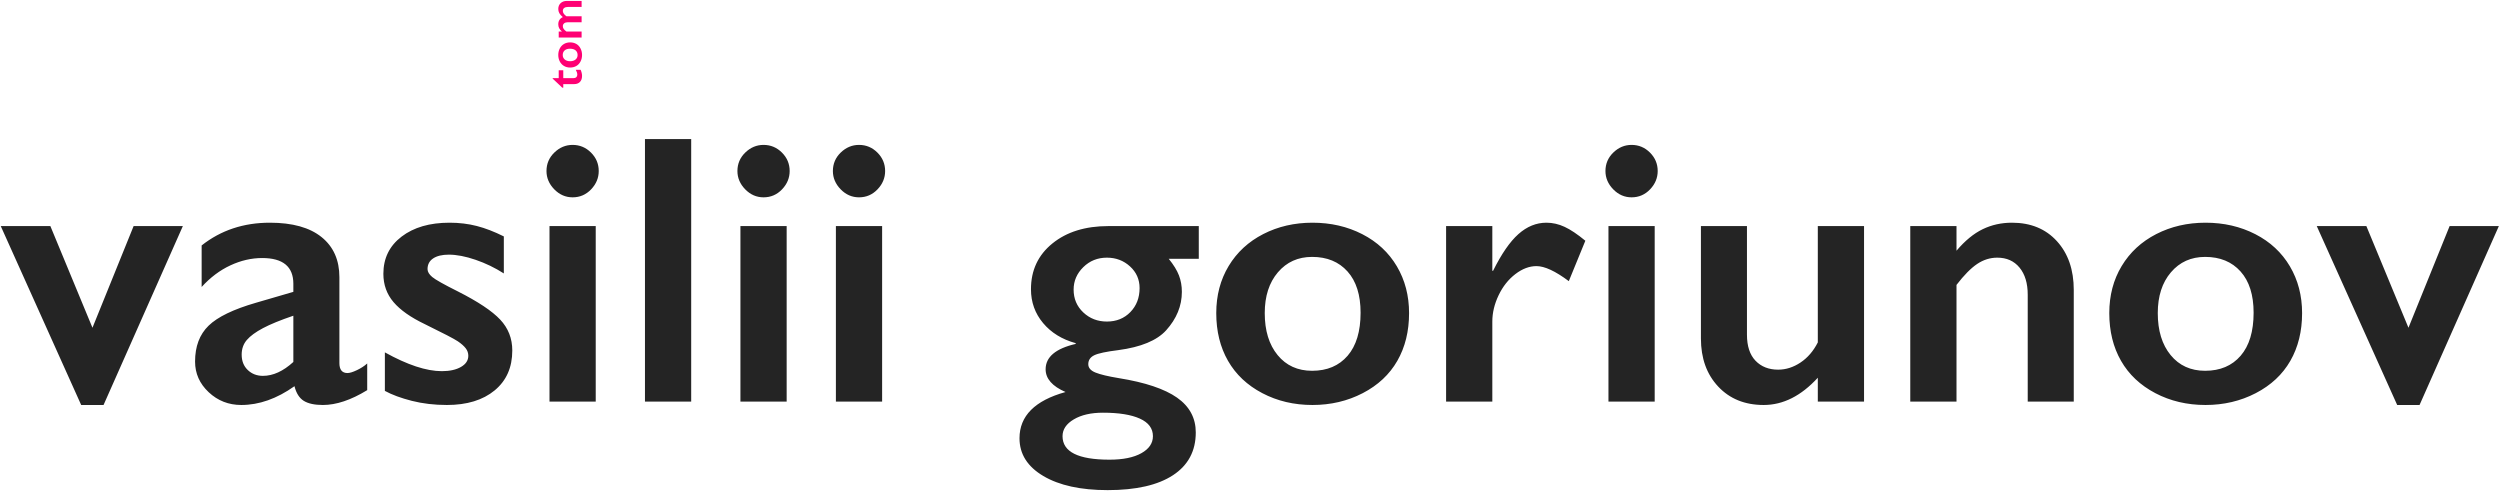
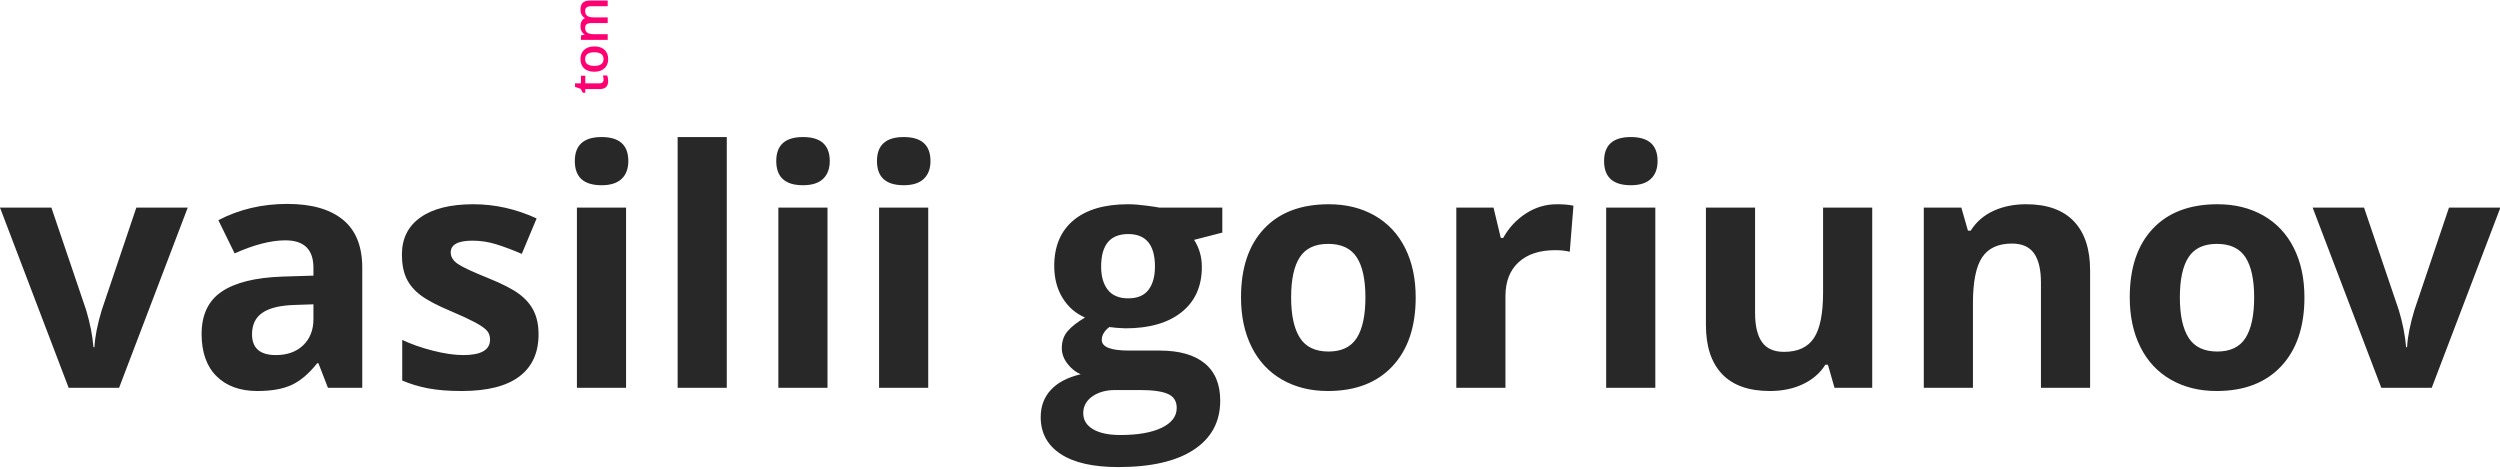
- <svg xmlns="http://www.w3.org/2000/svg" width="1494px" height="293px" viewBox="0 0 1494 293" version="1.1">
+ <svg xmlns="http://www.w3.org/2000/svg" width="1515px" height="284px" viewBox="0 0 1515 284" version="1.1">
  <defs />
  <g id="Page-3" stroke="none" stroke-width="1" fill="none" fill-rule="evenodd">
    <g id="Artboard">
-       <path d="M30.098,135.107 L55.254,195.864 L79.849,135.107 L109.272,135.107 L61.88,242.021 L48.516,242.021 L0.449,135.107 L30.098,135.107 Z M161.27,133.086 C174.746,133.086 185.041,135.95 192.153,141.677 C199.266,147.405 202.822,155.397 202.822,165.654 L202.822,216.978 C202.822,220.946 204.432,222.93 207.651,222.93 C208.999,222.93 210.889,222.349 213.323,221.189 C215.756,220.028 217.796,218.7 219.443,217.202 L219.443,233.149 C209.785,239.064 200.951,242.021 192.939,242.021 C187.998,242.021 184.198,241.198 181.541,239.551 C178.883,237.904 177.03,234.984 175.981,230.791 C165.425,238.278 154.831,242.021 144.199,242.021 C136.637,242.021 130.142,239.476 124.714,234.385 C119.286,229.294 116.572,223.192 116.572,216.079 C116.572,207.02 119.268,199.87 124.658,194.629 C130.049,189.388 139.482,184.821 152.959,180.928 L175.308,174.414 L175.308,169.585 C175.308,159.328 169.093,154.199 156.665,154.199 C150.301,154.199 143.975,155.659 137.686,158.579 C131.396,161.499 125.669,165.804 120.503,171.494 L120.503,146.675 C131.958,137.616 145.547,133.086 161.27,133.086 Z M144.424,211.924 C144.424,215.742 145.64,218.812 148.074,221.133 C150.507,223.454 153.52,224.614 157.114,224.614 C163.179,224.614 169.243,221.844 175.308,216.304 L175.308,188.677 C167.596,191.297 161.55,193.768 157.17,196.089 C152.791,198.41 149.571,200.768 147.512,203.164 C145.453,205.56 144.424,208.48 144.424,211.924 Z M268.633,133.086 C274.398,133.086 279.826,133.741 284.917,135.051 C290.008,136.361 295.399,138.439 301.089,141.284 L301.089,163.408 C295.848,160.039 290.233,157.325 284.243,155.266 C278.254,153.207 272.9,152.178 268.184,152.178 C264.215,152.178 261.108,152.926 258.862,154.424 C256.616,155.921 255.493,158.055 255.493,160.825 C255.493,162.397 256.429,163.97 258.301,165.542 C260.173,167.114 265.301,169.997 273.687,174.189 C285.666,180.254 294.07,185.85 298.899,190.979 C303.728,196.108 306.143,202.266 306.143,209.453 C306.143,219.561 302.624,227.515 295.586,233.318 C288.548,239.12 279.04,242.021 267.061,242.021 C259.574,242.021 252.592,241.198 246.116,239.551 C239.639,237.904 234.268,235.92 230,233.599 L230,210.576 C243.477,218.063 254.819,221.807 264.028,221.807 C268.745,221.807 272.563,220.964 275.483,219.28 C278.403,217.595 279.863,215.368 279.863,212.598 C279.863,210.951 279.339,209.453 278.291,208.105 C277.243,206.758 275.671,205.373 273.574,203.95 C271.478,202.528 264.927,199.121 253.921,193.73 C245.461,189.687 239.209,185.289 235.166,180.535 C231.123,175.78 229.102,170.147 229.102,163.633 C229.102,154.349 232.733,146.937 239.995,141.396 C247.258,135.856 256.803,133.086 268.633,133.086 Z M342.192,86.592 C346.46,86.592 350.129,88.127 353.198,91.196 C356.268,94.266 357.803,97.935 357.803,102.202 C357.803,106.32 356.287,109.97 353.254,113.152 C350.222,116.334 346.535,117.925 342.192,117.925 C338,117.925 334.35,116.334 331.243,113.152 C328.136,109.97 326.582,106.32 326.582,102.202 C326.582,97.86 328.154,94.172 331.299,91.14 C334.443,88.108 338.075,86.592 342.192,86.592 Z M356.006,135.107 L356.006,240 L328.379,240 L328.379,135.107 L356.006,135.107 Z M413.057,83.11 L413.057,240 L385.43,240 L385.43,83.11 L413.057,83.11 Z M456.294,86.592 C460.562,86.592 464.23,88.127 467.3,91.196 C470.369,94.266 471.904,97.935 471.904,102.202 C471.904,106.32 470.388,109.97 467.356,113.152 C464.324,116.334 460.636,117.925 456.294,117.925 C452.101,117.925 448.451,116.334 445.344,113.152 C442.237,109.97 440.684,106.32 440.684,102.202 C440.684,97.86 442.256,94.172 445.4,91.14 C448.545,88.108 452.176,86.592 456.294,86.592 Z M470.107,135.107 L470.107,240 L442.48,240 L442.48,135.107 L470.107,135.107 Z M513.345,86.592 C517.612,86.592 521.281,88.127 524.351,91.196 C527.42,94.266 528.955,97.935 528.955,102.202 C528.955,106.32 527.439,109.97 524.407,113.152 C521.374,116.334 517.687,117.925 513.345,117.925 C509.152,117.925 505.502,116.334 502.395,113.152 C499.288,109.97 497.734,106.32 497.734,102.202 C497.734,97.86 499.307,94.172 502.451,91.14 C505.596,88.108 509.227,86.592 513.345,86.592 Z M527.158,135.107 L527.158,240 L499.531,240 L499.531,135.107 L527.158,135.107 Z M716.392,135.107 L716.392,154.648 L698.423,154.648 C701.343,158.242 703.383,161.555 704.543,164.587 C705.704,167.62 706.284,170.895 706.284,174.414 C706.284,182.8 703.14,190.474 696.851,197.437 C691.31,203.501 681.802,207.432 668.325,209.229 C661.063,210.127 656.252,211.156 653.894,212.317 C651.536,213.477 650.356,215.256 650.356,217.651 C650.356,219.823 651.798,221.488 654.68,222.649 C657.563,223.809 662.186,224.914 668.55,225.962 C684.347,228.507 695.971,232.401 703.42,237.642 C710.87,242.883 714.595,249.808 714.595,258.418 C714.595,269.499 710.065,278.015 701.006,283.967 C691.947,289.919 678.919,292.896 661.924,292.896 C645.827,292.896 633.024,290.088 623.516,284.473 C614.007,278.857 609.253,271.333 609.253,261.899 C609.253,248.573 618.424,239.364 636.768,234.272 C628.831,230.828 624.863,226.299 624.863,220.684 C624.863,213.346 630.853,208.293 642.832,205.522 L642.832,205.073 C634.671,202.827 628.176,198.822 623.347,193.057 C618.518,187.292 616.104,180.553 616.104,172.842 C616.104,161.536 620.371,152.421 628.906,145.496 C637.441,138.57 648.597,135.107 662.373,135.107 L716.392,135.107 Z M641.597,173.066 C641.597,178.532 643.525,183.08 647.38,186.711 C651.236,190.343 655.934,192.158 661.475,192.158 C667.165,192.158 671.844,190.268 675.513,186.487 C679.181,182.706 681.016,177.933 681.016,172.168 C681.016,167.002 679.106,162.678 675.288,159.197 C671.47,155.715 666.865,153.975 661.475,153.975 C655.934,153.975 651.236,155.865 647.38,159.646 C643.525,163.427 641.597,167.9 641.597,173.066 Z M634.971,260.664 C634.971,270.023 644.329,274.702 663.047,274.702 C671.133,274.702 677.478,273.411 682.083,270.828 C686.687,268.245 688.989,264.857 688.989,260.664 C688.989,256.022 686.388,252.522 681.184,250.164 C675.981,247.805 668.625,246.626 659.116,246.626 C652.004,246.626 646.201,247.955 641.709,250.613 C637.217,253.271 634.971,256.621 634.971,260.664 Z M784.336,133.086 C795.267,133.086 805.187,135.369 814.097,139.937 C823.006,144.504 829.894,150.905 834.761,159.141 C839.627,167.376 842.061,176.698 842.061,187.104 C842.061,197.961 839.721,207.469 835.042,215.63 C830.362,223.791 823.474,230.229 814.377,234.946 C805.281,239.663 795.267,242.021 784.336,242.021 C773.33,242.021 763.335,239.663 754.351,234.946 C745.366,230.229 738.534,223.791 733.855,215.63 C729.176,207.469 726.836,197.961 726.836,187.104 C726.836,176.548 729.307,167.17 734.248,158.972 C739.189,150.774 746.077,144.41 754.912,139.88 C763.747,135.351 773.555,133.086 784.336,133.086 Z M755.811,187.104 C755.811,197.586 758.375,205.953 763.503,212.205 C768.632,218.456 775.501,221.582 784.111,221.582 C793.096,221.582 800.171,218.587 805.337,212.598 C810.503,206.608 813.086,198.036 813.086,186.88 C813.086,176.248 810.484,168.031 805.281,162.229 C800.077,156.427 793.021,153.525 784.111,153.525 C775.726,153.525 768.913,156.595 763.672,162.734 C758.431,168.874 755.811,176.997 755.811,187.104 Z M924.155,133.086 C927.824,133.086 931.436,133.909 934.993,135.557 C938.549,137.204 942.686,139.974 947.402,143.867 L937.52,168.013 C929.508,162.023 923.07,159.028 918.203,159.028 C913.936,159.028 909.724,160.619 905.569,163.801 C901.414,166.983 898.082,171.195 895.574,176.436 C893.066,181.676 891.812,186.917 891.812,192.158 L891.812,240 L864.185,240 L864.185,135.107 L891.812,135.107 L891.812,161.836 L892.261,161.836 C897.277,151.728 902.331,144.41 907.422,139.88 C912.513,135.351 918.091,133.086 924.155,133.086 Z M975.029,86.592 C979.297,86.592 982.965,88.127 986.035,91.196 C989.105,94.266 990.64,97.935 990.64,102.202 C990.64,106.32 989.124,109.97 986.091,113.152 C983.059,116.334 979.372,117.925 975.029,117.925 C970.837,117.925 967.187,116.334 964.08,113.152 C960.972,109.97 959.419,106.32 959.419,102.202 C959.419,97.86 960.991,94.172 964.136,91.14 C967.28,88.108 970.911,86.592 975.029,86.592 Z M988.843,135.107 L988.843,240 L961.216,240 L961.216,135.107 L988.843,135.107 Z M1043.984,135.107 L1043.984,200.02 C1043.984,206.833 1045.688,212.017 1049.094,215.574 C1052.501,219.13 1057.012,220.908 1062.627,220.908 C1067.269,220.908 1071.724,219.486 1075.991,216.641 C1080.259,213.796 1083.703,209.79 1086.323,204.624 L1086.323,135.107 L1113.95,135.107 L1113.95,240 L1086.323,240 L1086.323,225.737 C1076.366,236.593 1065.584,242.021 1053.979,242.021 C1042.749,242.021 1033.69,238.353 1026.802,231.016 C1019.914,223.678 1016.47,214.095 1016.47,202.266 L1016.47,135.107 L1043.984,135.107 Z M1202.334,133.086 C1213.565,133.086 1222.53,136.773 1229.231,144.148 C1235.932,151.523 1239.282,161.237 1239.282,173.291 L1239.282,240 L1211.768,240 L1211.768,176.099 C1211.768,169.285 1210.139,163.895 1206.882,159.927 C1203.625,155.959 1199.189,153.975 1193.574,153.975 C1189.307,153.975 1185.301,155.229 1181.558,157.737 C1177.814,160.245 1173.696,164.419 1169.204,170.259 L1169.204,240 L1141.577,240 L1141.577,135.107 L1169.204,135.107 L1169.204,149.819 C1174.295,143.83 1179.517,139.543 1184.871,136.96 C1190.224,134.377 1196.045,133.086 1202.334,133.086 Z M1318.008,133.086 C1328.939,133.086 1338.859,135.369 1347.769,139.937 C1356.678,144.504 1363.566,150.905 1368.433,159.141 C1373.299,167.376 1375.732,176.698 1375.732,187.104 C1375.732,197.961 1373.393,207.469 1368.713,215.63 C1364.034,223.791 1357.146,230.229 1348.049,234.946 C1338.953,239.663 1328.939,242.021 1318.008,242.021 C1307.002,242.021 1297.007,239.663 1288.022,234.946 C1279.038,230.229 1272.206,223.791 1267.527,215.63 C1262.847,207.469 1260.508,197.961 1260.508,187.104 C1260.508,176.548 1262.978,167.17 1267.92,158.972 C1272.861,150.774 1279.749,144.41 1288.584,139.88 C1297.419,135.351 1307.227,133.086 1318.008,133.086 Z M1289.482,187.104 C1289.482,197.586 1292.047,205.953 1297.175,212.205 C1302.304,218.456 1309.173,221.582 1317.783,221.582 C1326.768,221.582 1333.843,218.587 1339.009,212.598 C1344.175,206.608 1346.758,198.036 1346.758,186.88 C1346.758,176.248 1344.156,168.031 1338.953,162.229 C1333.749,156.427 1326.693,153.525 1317.783,153.525 C1309.398,153.525 1302.585,156.595 1297.344,162.734 C1292.103,168.874 1289.482,176.997 1289.482,187.104 Z M1414.141,135.107 L1439.297,195.864 L1463.892,135.107 L1493.315,135.107 L1445.923,242.021 L1432.559,242.021 L1384.492,135.107 L1414.141,135.107 Z" id="vasilii-goriunov" fill="#242424" />
-       <path d="M318.552,17.686 L318.845,17.686 L318.845,21.318 L323.532,21.318 L323.532,24.043 L318.845,24.043 L318.845,30.356 C318.845,30.972 319.03,31.47 319.401,31.851 C319.772,32.231 320.28,32.422 320.925,32.422 C321.765,32.422 322.731,32.119 323.825,31.514 L323.825,34.399 C322.526,34.976 321.306,35.264 320.163,35.264 C318.62,35.264 317.417,34.844 316.552,34.004 C315.688,33.164 315.256,32.026 315.256,30.591 L315.256,24.043 L313.117,24.043 L313.117,23.457 L318.552,17.686 Z M332.658,21.055 C334.084,21.055 335.378,21.353 336.54,21.948 C337.702,22.544 338.601,23.379 339.235,24.453 C339.87,25.527 340.188,26.743 340.188,28.101 C340.188,29.517 339.882,30.757 339.272,31.821 C338.662,32.886 337.763,33.726 336.577,34.341 C335.39,34.956 334.084,35.264 332.658,35.264 C331.223,35.264 329.919,34.956 328.747,34.341 C327.575,33.726 326.684,32.886 326.074,31.821 C325.463,30.757 325.158,29.517 325.158,28.101 C325.158,26.724 325.48,25.5 326.125,24.431 C326.77,23.362 327.668,22.532 328.82,21.941 C329.973,21.35 331.252,21.055 332.658,21.055 Z M328.938,28.101 C328.938,29.468 329.272,30.559 329.941,31.375 C330.61,32.19 331.506,32.598 332.629,32.598 C333.801,32.598 334.724,32.207 335.397,31.426 C336.071,30.645 336.408,29.526 336.408,28.071 C336.408,26.685 336.069,25.613 335.39,24.856 C334.711,24.099 333.791,23.721 332.629,23.721 C331.535,23.721 330.646,24.121 329.963,24.922 C329.279,25.723 328.938,26.782 328.938,28.101 Z M350.998,21.055 C352.053,21.055 352.944,21.301 353.671,21.794 C354.399,22.288 354.943,22.949 355.305,23.779 C356.076,22.832 356.845,22.141 357.612,21.707 C358.378,21.272 359.221,21.055 360.139,21.055 C361.584,21.055 362.751,21.526 363.64,22.468 C364.528,23.411 364.973,24.668 364.973,26.24 L364.973,35 L361.369,35 L361.369,26.841 C361.369,25.894 361.167,25.146 360.761,24.6 C360.356,24.053 359.768,23.779 358.996,23.779 C357.893,23.779 356.833,24.487 355.817,25.903 L355.817,35 L352.229,35 L352.229,26.782 C352.229,25.845 352.014,25.11 351.584,24.578 C351.154,24.045 350.578,23.779 349.855,23.779 C349.27,23.779 348.732,23.948 348.244,24.285 C347.756,24.622 347.233,25.161 346.677,25.903 L346.677,35 L343.073,35 L343.073,21.318 L346.677,21.318 L346.677,23.237 C347.331,22.495 347.995,21.946 348.669,21.589 C349.343,21.233 350.119,21.055 350.998,21.055 Z" id="tom" fill="#FF0073" transform="translate(339.0449, 26.47461) rotate(-90) translate(-339.0449, -26.47461) " />
+       <path d="M41.602,235 L0,125.82 L31.152,125.82 L52.246,188.027 C54.59,195.905 56.055,203.359 56.641,210.391 L57.227,210.391 C57.552,204.141 59.017,196.686 61.621,188.027 L82.617,125.82 L113.77,125.82 L72.168,235 L41.602,235 Z M198.73,235 L192.969,220.156 L192.188,220.156 C187.174,226.471 182.015,230.85 176.709,233.291 C171.403,235.732 164.486,236.953 155.957,236.953 C145.475,236.953 137.223,233.958 131.201,227.969 C125.179,221.979 122.168,213.451 122.168,202.383 C122.168,190.794 126.221,182.249 134.326,176.748 C142.432,171.247 154.655,168.203 170.996,167.617 L189.941,167.031 L189.941,162.246 C189.941,151.178 184.277,145.645 172.949,145.645 C164.225,145.645 153.971,148.281 142.188,153.555 L132.324,133.438 C144.889,126.862 158.822,123.574 174.121,123.574 C188.77,123.574 200,126.764 207.812,133.145 C215.625,139.525 219.531,149.225 219.531,162.246 L219.531,235 L198.73,235 Z M189.941,184.414 L178.418,184.805 C169.759,185.065 163.314,186.628 159.082,189.492 C154.85,192.357 152.734,196.719 152.734,202.578 C152.734,210.977 157.552,215.176 167.188,215.176 C174.089,215.176 179.606,213.19 183.74,209.219 C187.874,205.247 189.941,199.974 189.941,193.398 L189.941,184.414 Z M326.367,202.578 C326.367,213.776 322.477,222.305 314.697,228.164 C306.917,234.023 295.28,236.953 279.785,236.953 C271.842,236.953 265.072,236.416 259.473,235.342 C253.874,234.268 248.633,232.689 243.75,230.605 L243.75,205.996 C249.284,208.6 255.518,210.781 262.451,212.539 C269.385,214.297 275.488,215.176 280.762,215.176 C291.569,215.176 296.973,212.051 296.973,205.801 C296.973,203.457 296.257,201.553 294.824,200.088 C293.392,198.623 290.918,196.963 287.402,195.107 C283.887,193.252 279.199,191.087 273.34,188.613 C264.941,185.098 258.773,181.842 254.834,178.848 C250.895,175.853 248.031,172.419 246.24,168.545 C244.45,164.671 243.555,159.902 243.555,154.238 C243.555,144.538 247.314,137.035 254.834,131.729 C262.354,126.422 273.014,123.77 286.816,123.77 C299.968,123.77 312.76,126.634 325.195,132.363 L316.211,153.848 C310.742,151.504 305.632,149.583 300.879,148.086 C296.126,146.589 291.276,145.84 286.328,145.84 C277.539,145.84 273.145,148.216 273.145,152.969 C273.145,155.638 274.561,157.949 277.393,159.902 C280.225,161.855 286.426,164.753 295.996,168.594 C304.525,172.044 310.775,175.267 314.746,178.262 C318.717,181.257 321.647,184.707 323.535,188.613 C325.423,192.52 326.367,197.174 326.367,202.578 Z M348.34,97.598 C348.34,87.897 353.743,83.047 364.551,83.047 C375.358,83.047 380.762,87.897 380.762,97.598 C380.762,102.22 379.411,105.817 376.709,108.389 C374.007,110.96 369.954,112.246 364.551,112.246 C353.743,112.246 348.34,107.363 348.34,97.598 Z M379.395,235 L349.609,235 L349.609,125.82 L379.395,125.82 L379.395,235 Z M440.43,235 L410.645,235 L410.645,83.047 L440.43,83.047 L440.43,235 Z M470.41,97.598 C470.41,87.897 475.814,83.047 486.621,83.047 C497.428,83.047 502.832,87.897 502.832,97.598 C502.832,102.22 501.481,105.817 498.779,108.389 C496.077,110.96 492.025,112.246 486.621,112.246 C475.814,112.246 470.41,107.363 470.41,97.598 Z M501.465,235 L471.68,235 L471.68,125.82 L501.465,125.82 L501.465,235 Z M531.445,97.598 C531.445,87.897 536.849,83.047 547.656,83.047 C558.464,83.047 563.867,87.897 563.867,97.598 C563.867,102.22 562.516,105.817 559.814,108.389 C557.113,110.96 553.06,112.246 547.656,112.246 C536.849,112.246 531.445,107.363 531.445,97.598 Z M562.5,235 L532.715,235 L532.715,125.82 L562.5,125.82 L562.5,235 Z M740.723,125.82 L740.723,140.957 L723.633,145.352 C726.758,150.234 728.32,155.703 728.32,161.758 C728.32,173.477 724.235,182.607 716.064,189.15 C707.894,195.693 696.55,198.965 682.031,198.965 L676.66,198.672 L672.266,198.184 C669.206,200.527 667.676,203.131 667.676,205.996 C667.676,210.293 673.144,212.441 684.082,212.441 L702.637,212.441 C714.616,212.441 723.747,215.013 730.029,220.156 C736.312,225.3 739.453,232.852 739.453,242.812 C739.453,255.573 734.131,265.469 723.486,272.5 C712.842,279.531 697.559,283.047 677.637,283.047 C662.402,283.047 650.765,280.394 642.725,275.088 C634.684,269.782 630.664,262.344 630.664,252.773 C630.664,246.198 632.715,240.697 636.816,236.27 C640.918,231.842 646.94,228.685 654.883,226.797 C651.823,225.495 649.154,223.363 646.875,220.4 C644.596,217.438 643.457,214.297 643.457,210.977 C643.457,206.81 644.661,203.343 647.07,200.576 C649.479,197.809 652.962,195.091 657.52,192.422 C651.79,189.948 647.249,185.977 643.896,180.508 C640.544,175.039 638.867,168.594 638.867,161.172 C638.867,149.258 642.741,140.046 650.488,133.535 C658.236,127.025 669.303,123.77 683.691,123.77 C686.751,123.77 690.381,124.046 694.58,124.6 C698.779,125.153 701.465,125.56 702.637,125.82 L740.723,125.82 Z M656.445,250.43 C656.445,254.531 658.415,257.754 662.354,260.098 C666.292,262.441 671.81,263.613 678.906,263.613 C689.583,263.613 697.949,262.148 704.004,259.219 C710.059,256.289 713.086,252.285 713.086,247.207 C713.086,243.105 711.296,240.273 707.715,238.711 C704.134,237.148 698.6,236.367 691.113,236.367 L675.684,236.367 C670.215,236.367 665.641,237.653 661.963,240.225 C658.284,242.796 656.445,246.198 656.445,250.43 Z M667.285,161.562 C667.285,167.487 668.636,172.174 671.338,175.625 C674.04,179.076 678.158,180.801 683.691,180.801 C689.29,180.801 693.392,179.076 695.996,175.625 C698.6,172.174 699.902,167.487 699.902,161.562 C699.902,148.411 694.499,141.836 683.691,141.836 C672.754,141.836 667.285,148.411 667.285,161.562 Z M782.422,180.215 C782.422,191.022 784.196,199.193 787.744,204.727 C791.292,210.26 797.07,213.027 805.078,213.027 C813.021,213.027 818.734,210.277 822.217,204.775 C825.7,199.274 827.441,191.087 827.441,180.215 C827.441,169.407 825.684,161.302 822.168,155.898 C818.652,150.495 812.891,147.793 804.883,147.793 C796.94,147.793 791.211,150.478 787.695,155.85 C784.18,161.221 782.422,169.342 782.422,180.215 Z M857.91,180.215 C857.91,197.988 853.223,211.888 843.848,221.914 C834.473,231.94 821.419,236.953 804.688,236.953 C794.206,236.953 784.961,234.658 776.953,230.068 C768.945,225.478 762.793,218.887 758.496,210.293 C754.199,201.699 752.051,191.673 752.051,180.215 C752.051,162.376 756.706,148.509 766.016,138.613 C775.326,128.717 788.411,123.77 805.273,123.77 C815.755,123.77 825,126.048 833.008,130.605 C841.016,135.163 847.168,141.706 851.465,150.234 C855.762,158.763 857.91,168.756 857.91,180.215 Z M943.457,123.77 C947.494,123.77 950.846,124.062 953.516,124.648 L951.27,152.578 C948.861,151.927 945.931,151.602 942.48,151.602 C932.975,151.602 925.57,154.043 920.264,158.926 C914.958,163.809 912.305,170.644 912.305,179.434 L912.305,235 L882.52,235 L882.52,125.82 L905.078,125.82 L909.473,144.18 L910.938,144.18 C914.323,138.06 918.896,133.128 924.658,129.385 C930.42,125.641 936.686,123.77 943.457,123.77 Z M972.07,97.598 C972.07,87.897 977.474,83.047 988.281,83.047 C999.089,83.047 1004.492,87.897 1004.492,97.598 C1004.492,102.22 1003.141,105.817 1000.439,108.389 C997.738,110.96 993.685,112.246 988.281,112.246 C977.474,112.246 972.07,107.363 972.07,97.598 Z M1003.125,235 L973.34,235 L973.34,125.82 L1003.125,125.82 L1003.125,235 Z M1111.719,235 L1107.715,221.035 L1106.152,221.035 C1102.962,226.113 1098.438,230.036 1092.578,232.803 C1086.719,235.57 1080.046,236.953 1072.559,236.953 C1059.733,236.953 1050.065,233.519 1043.555,226.65 C1037.044,219.782 1033.789,209.902 1033.789,197.012 L1033.789,125.82 L1063.574,125.82 L1063.574,189.59 C1063.574,197.467 1064.974,203.376 1067.773,207.314 C1070.573,211.253 1075.033,213.223 1081.152,213.223 C1089.486,213.223 1095.508,210.439 1099.219,204.873 C1102.93,199.307 1104.785,190.078 1104.785,177.188 L1104.785,125.82 L1134.57,125.82 L1134.57,235 L1111.719,235 Z M1266.602,235 L1236.816,235 L1236.816,171.23 C1236.816,163.353 1235.417,157.445 1232.617,153.506 C1229.818,149.567 1225.358,147.598 1219.238,147.598 C1210.905,147.598 1204.883,150.381 1201.172,155.947 C1197.461,161.514 1195.605,170.742 1195.605,183.633 L1195.605,235 L1165.82,235 L1165.82,125.82 L1188.574,125.82 L1192.578,139.785 L1194.238,139.785 C1197.559,134.512 1202.132,130.524 1207.959,127.822 C1213.786,125.12 1220.41,123.77 1227.832,123.77 C1240.527,123.77 1250.163,127.204 1256.738,134.072 C1263.314,140.941 1266.602,150.853 1266.602,163.809 L1266.602,235 Z M1320.996,180.215 C1320.996,191.022 1322.77,199.193 1326.318,204.727 C1329.867,210.26 1335.644,213.027 1343.652,213.027 C1351.595,213.027 1357.308,210.277 1360.791,204.775 C1364.274,199.274 1366.016,191.087 1366.016,180.215 C1366.016,169.407 1364.258,161.302 1360.742,155.898 C1357.227,150.495 1351.465,147.793 1343.457,147.793 C1335.514,147.793 1329.785,150.478 1326.27,155.85 C1322.754,161.221 1320.996,169.342 1320.996,180.215 Z M1396.484,180.215 C1396.484,197.988 1391.797,211.888 1382.422,221.914 C1373.047,231.94 1359.994,236.953 1343.262,236.953 C1332.78,236.953 1323.535,234.658 1315.527,230.068 C1307.519,225.478 1301.367,218.887 1297.07,210.293 C1292.773,201.699 1290.625,191.673 1290.625,180.215 C1290.625,162.376 1295.28,148.509 1304.59,138.613 C1313.9,128.717 1326.986,123.77 1343.848,123.77 C1354.329,123.77 1363.574,126.048 1371.582,130.605 C1379.59,135.163 1385.742,141.706 1390.039,150.234 C1394.336,158.763 1396.484,168.756 1396.484,180.215 Z M1443.066,235 L1401.465,125.82 L1432.617,125.82 L1453.711,188.027 C1456.055,195.905 1457.52,203.359 1458.105,210.391 L1458.691,210.391 C1459.017,204.141 1460.482,196.686 1463.086,188.027 L1484.082,125.82 L1515.234,125.82 L1473.633,235 L1443.066,235 Z" id="vasilii-goriunov" fill="#282828" />
+       <path d="M338.496,35.51 C339.336,35.51 340.176,35.378 341.016,35.114 L341.016,37.707 C340.635,37.873 340.144,38.012 339.543,38.125 C338.943,38.237 338.32,38.293 337.676,38.293 C334.414,38.293 332.783,36.574 332.783,33.137 L332.783,24.406 L330.571,24.406 L330.571,22.883 L332.944,21.623 L334.116,18.195 L336.24,18.195 L336.24,21.799 L340.854,21.799 L340.854,24.406 L336.24,24.406 L336.24,33.078 C336.24,33.908 336.448,34.521 336.863,34.917 C337.278,35.312 337.822,35.51 338.496,35.51 Z M358.623,29.87 C358.623,32.517 357.944,34.582 356.587,36.066 C355.229,37.551 353.34,38.293 350.918,38.293 C349.404,38.293 348.066,37.951 346.904,37.268 C345.742,36.584 344.849,35.603 344.224,34.323 C343.599,33.044 343.286,31.56 343.286,29.87 C343.286,27.243 343.96,25.192 345.308,23.718 C346.655,22.243 348.555,21.506 351.006,21.506 C353.35,21.506 355.205,22.26 356.572,23.769 C357.939,25.278 358.623,27.312 358.623,29.87 Z M346.831,29.87 C346.831,33.61 348.213,35.48 350.977,35.48 C353.711,35.48 355.078,33.61 355.078,29.87 C355.078,26.169 353.701,24.318 350.947,24.318 C349.502,24.318 348.455,24.797 347.805,25.754 C347.156,26.711 346.831,28.083 346.831,29.87 Z M376.23,38 L372.773,38 L372.773,28.01 C372.773,26.77 372.539,25.844 372.07,25.234 C371.602,24.624 370.869,24.318 369.873,24.318 C368.545,24.318 367.571,24.75 366.951,25.615 C366.331,26.479 366.021,27.917 366.021,29.929 L366.021,38 L362.578,38 L362.578,21.799 L365.273,21.799 L365.757,23.923 L365.933,23.923 C366.382,23.151 367.034,22.556 367.888,22.136 C368.743,21.716 369.683,21.506 370.708,21.506 C373.198,21.506 374.849,22.355 375.659,24.055 L375.894,24.055 C376.372,23.254 377.046,22.629 377.915,22.18 C378.784,21.73 379.78,21.506 380.903,21.506 C382.837,21.506 384.246,21.994 385.129,22.971 C386.013,23.947 386.455,25.437 386.455,27.438 L386.455,38 L383.013,38 L383.013,28.01 C383.013,26.77 382.776,25.844 382.302,25.234 C381.829,24.624 381.094,24.318 380.098,24.318 C378.76,24.318 377.781,24.736 377.161,25.571 C376.541,26.406 376.23,27.687 376.23,29.416 L376.23,38 Z" id="tom" fill="#FF0073" transform="translate(358.5132, 28.24414) rotate(-90) translate(-358.5132, -28.24414) " />
    </g>
  </g>
</svg>
